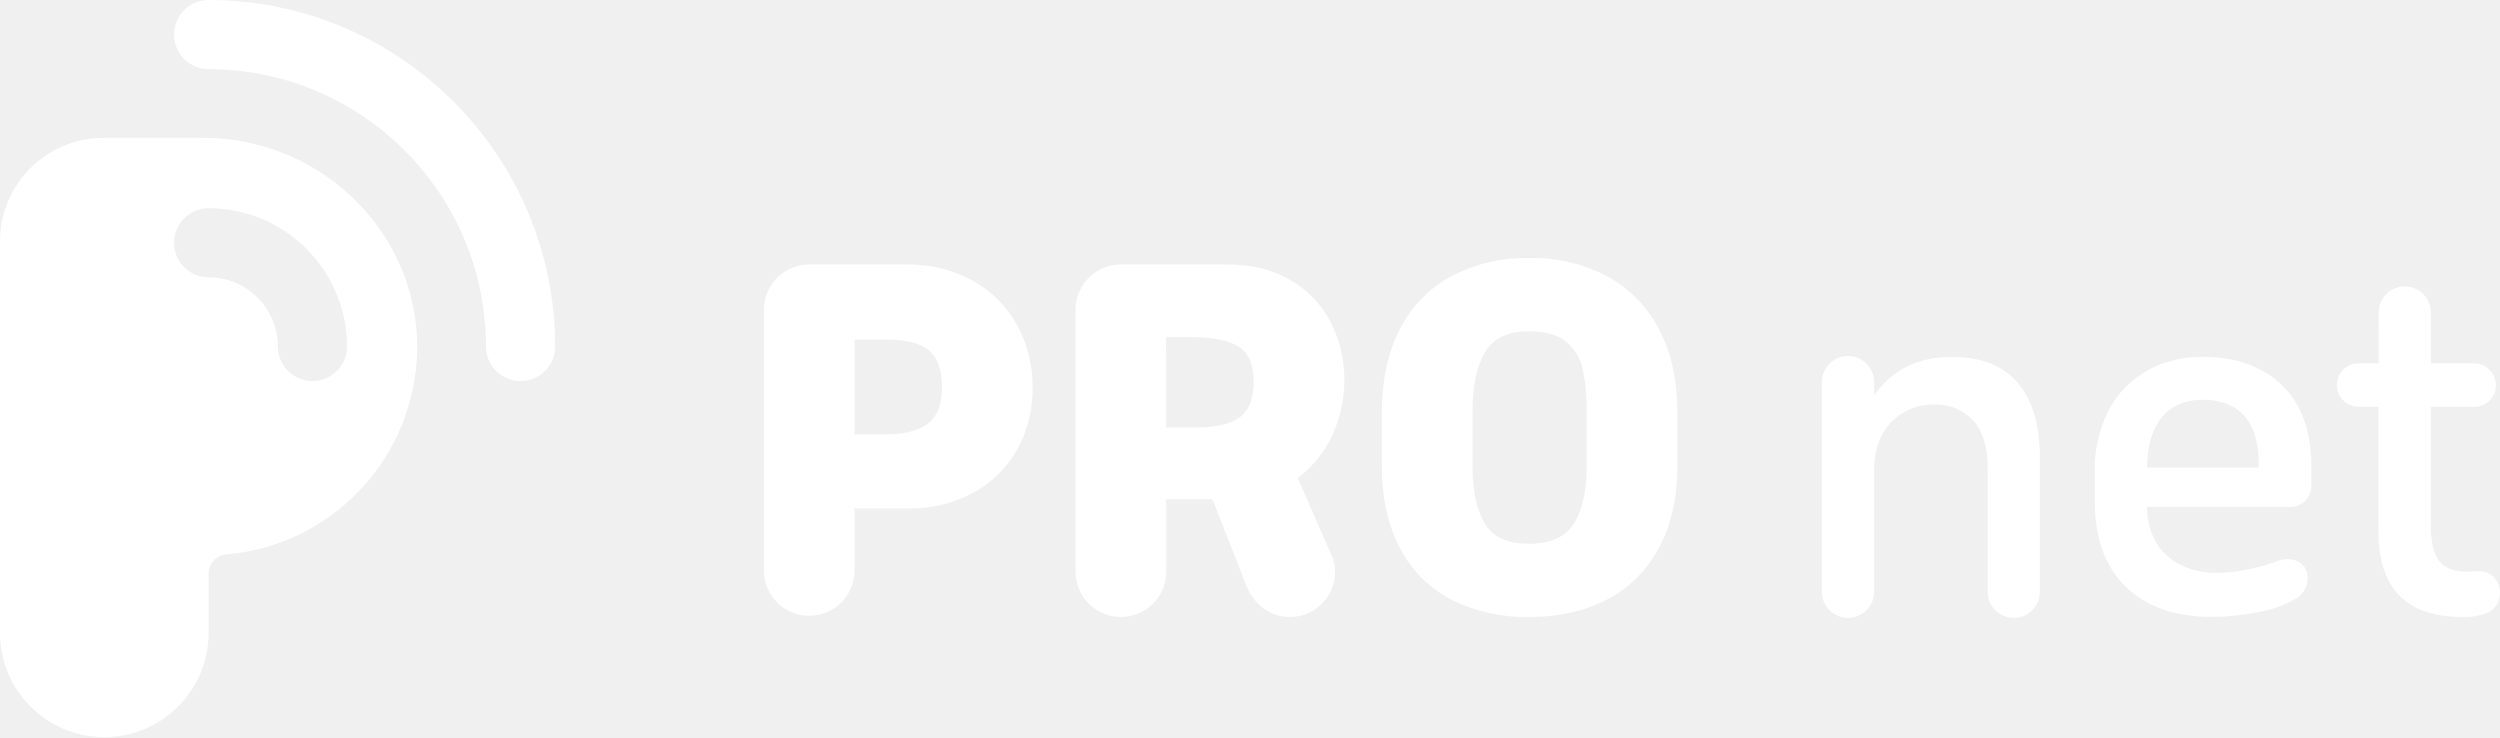
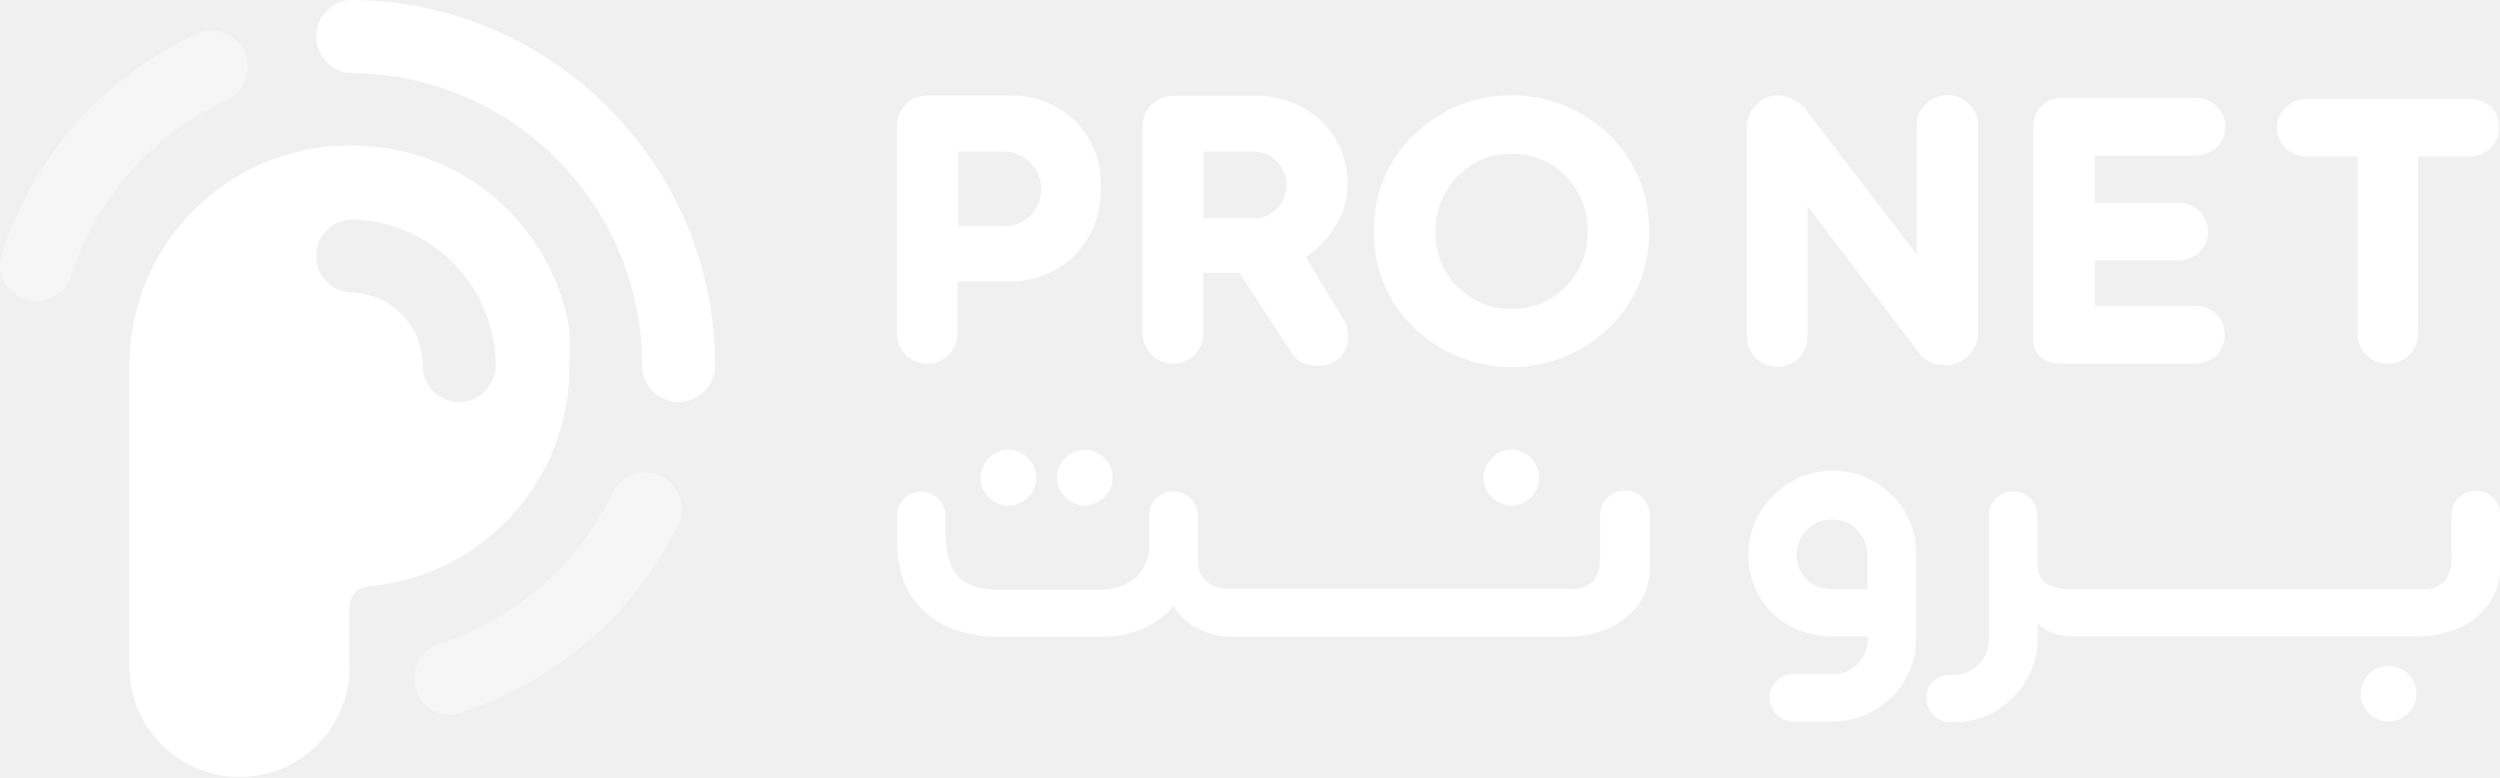
- <svg xmlns="http://www.w3.org/2000/svg" viewBox="0 0 775.25 228.58">
+ <svg xmlns="http://www.w3.org/2000/svg" viewBox="0 0 82.46 25.64">
  <defs>
-     <style>.cls-1{fill:#fff;}</style>
+     <style>.cls-1,.cls-2{fill:#fff;}.cls-1{opacity:0.4;}</style>
  </defs>
  <g id="Layer_2" data-name="Layer 2">
    <g id="Layer_1-2" data-name="Layer 1">
-       <path class="cls-1" d="M315.36,139.5a34.33,34.33,0,0,1-13.63,13.35,41.85,41.85,0,0,1-20.45,4.83H265v19.59a14.06,14.06,0,0,1-28.11,0V96.06a14.07,14.07,0,0,1,14-14.06h29.82a41.79,41.79,0,0,1,20.87,5,35.18,35.18,0,0,1,13.78,13.7,39.38,39.38,0,0,1,4.83,19.45A38.55,38.55,0,0,1,315.36,139.5ZM265,134.68h9.51q9,0,13.28-3.34t4.33-11.15q0-8.09-4-11.5t-13.64-3.41H265Z" />
-       <path class="cls-1" d="M411.77,169.61c.09.19.49,1.08,1.2,2.69a12.22,12.22,0,0,1,1.07,5A14.07,14.07,0,0,1,400,191.33a13.26,13.26,0,0,1-8.3-2.77,16.09,16.09,0,0,1-5.33-7.31L376,154.84H361.65v22.43a14.06,14.06,0,0,1-28.12,0V96.06A14.07,14.07,0,0,1,347.59,82h32.66q11.78,0,20,4.9A32,32,0,0,1,412.69,100a38.48,38.48,0,0,1,4.19,17.82A40.36,40.36,0,0,1,413.12,135a33.81,33.81,0,0,1-10.72,13.21Zm-50.12-37.06h9.51q9.09,0,13.35-3.2t4.26-11q0-7.81-4.55-10.79t-14.62-3h-8Z" />
-       <path class="cls-1" d="M434.34,101.66a38,38,0,0,1,16.19-16.25A50.56,50.56,0,0,1,474.24,80,50,50,0,0,1,498,85.48a39,39,0,0,1,16.26,16.26q5.89,10.79,5.89,26.4v15.91q0,15.62-5.89,26.19A38,38,0,0,1,498,186.08q-10.29,5.25-23.78,5.25a52.26,52.26,0,0,1-23.78-5.18,37.14,37.14,0,0,1-16.12-15.83q-5.82-10.65-5.82-26.27V128.14Q428.52,112.53,434.34,101.66Zm25.92,60.42q3.62,6.54,13.84,6.53t14.13-6.46Q492,155.69,492,145V127.15a56.7,56.7,0,0,0-1.21-12.71,15.14,15.14,0,0,0-5.11-8.44q-3.9-3.27-11.57-3.27-9.94,0-13.7,6.67t-3.77,17.75V145Q456.63,155.56,460.26,162.08Z" />
-       <path class="cls-1" d="M611.83,130.35a15.52,15.52,0,0,0-11.93-4.9,18,18,0,0,0-13.42,5.46q-5.33,5.47-5.32,15.13v37.2a8.1,8.1,0,1,1-16.19,0V118.77a8.1,8.1,0,1,1,16.19,0v3.84q8.37-11.92,24-11.93,13.77,0,20.59,8.09t6.82,23.29v41.18a8.1,8.1,0,1,1-16.19,0V145.18Q616.37,135.25,611.83,130.35Z" />
-       <path class="cls-1" d="M659.25,182q-9.66-9.3-9.66-26.62v-9.09a39.89,39.89,0,0,1,4.26-19A30.18,30.18,0,0,1,665.71,115a34.44,34.44,0,0,1,17.39-4.33q15.35,0,24.5,8.73T716.75,145v5.26a6.56,6.56,0,0,1-7,6.95h-44q.29,9.8,6.25,15.12t15.9,5.33a46.23,46.23,0,0,0,9.37-1.14,58.43,58.43,0,0,0,9.37-2.69,8.3,8.3,0,0,1,2.7-.43,6.81,6.81,0,0,1,4.4,1.49,5.41,5.41,0,0,1,1.85,4.47,7.29,7.29,0,0,1-3.84,6.39,35,35,0,0,1-11.43,4.05,72.26,72.26,0,0,1-14.41,1.49Q668.9,191.33,659.25,182Zm41.17-37v-1.13q0-9.94-4.47-14.91t-12.85-5q-8.24,0-12.71,5.46T665.78,145Z" />
-       <path class="cls-1" d="M737.63,96.91a8.09,8.09,0,1,1,16.18,0v15.76h13.35a6.78,6.78,0,0,1,6.81,6.81,6.35,6.35,0,0,1-2,4.76,6.71,6.71,0,0,1-4.83,1.92H753.81v36.77q0,7.81,2.63,11.08t8.73,3.26l3.55-.14a6.23,6.23,0,0,1,4.69,1.92,7,7,0,0,1,.28,9.16,7.34,7.34,0,0,1-4.12,2.41,19.72,19.72,0,0,1-6,.71q-26,0-26-26.55V126.16h-6.25a6.78,6.78,0,0,1-6.67-6.68,6.57,6.57,0,0,1,2-4.82,6.41,6.41,0,0,1,4.69-2h6.25Z" />
-       <path class="cls-1" d="M161.43,118.17a10.72,10.72,0,0,1-10.72-10.72,86.12,86.12,0,0,0-86-86A10.72,10.72,0,0,1,64.69,0,107.58,107.58,0,0,1,172.15,107.45,10.72,10.72,0,0,1,161.43,118.17Z" />
-       <path class="cls-1" d="M63.13,42.76h-31A32.14,32.14,0,0,0,0,74.89V196.23a32.35,32.35,0,0,0,32.35,32.35h0a32.34,32.34,0,0,0,32.34-32.35V177.82a6,6,0,0,1,5.53-5.9,64.71,64.71,0,0,0,59-60.15C131.72,74.19,100.79,42.76,63.13,42.76Zm33.76,75.41a10.72,10.72,0,0,1-10.72-10.72A21.5,21.5,0,0,0,64.69,86a10.72,10.72,0,0,1,0-21.44,43,43,0,0,1,42.92,42.91A10.72,10.72,0,0,1,96.89,118.17Z" />
+       <path class="cls-1" d="M14.85,23.58a1.2,1.2,0,0,1-.36-2.34,9.68,9.68,0,0,0,5.77-5.09,1.21,1.21,0,0,1,2.18,1,12.08,12.08,0,0,1-7.22,6.34A1.15,1.15,0,0,1,14.85,23.58Z" />
+       <path class="cls-2" d="M22.38,13.26a1.21,1.21,0,0,1-1.2-1.21h0a9.65,9.65,0,0,0-9.65-9.64,1.21,1.21,0,0,1,0-2.41A12.08,12.08,0,0,1,23.59,12.05a1.21,1.21,0,0,1-1.21,1.21Z" />
+       <path class="cls-2" d="M18.79,12.05c0-.05,0-.1,0-.15s0-.22,0-.33,0-.32,0-.47l0-.19A7.25,7.25,0,0,0,11.53,4.8h-.09a7.26,7.26,0,0,0-7.17,7.25V22a3.63,3.63,0,1,0,7.26,0h0V20a.67.67,0,0,1,.62-.66,7.27,7.27,0,0,0,6.62-6.75c0-.17,0-.33,0-.5Zm-3.65,1.21a1.21,1.21,0,0,1-1.2-1.21,2.4,2.4,0,0,0-2.41-2.4,1.21,1.21,0,0,1,0-2.41,4.84,4.84,0,0,1,4.82,4.82A1.21,1.21,0,0,1,15.14,13.26Z" />
+       <path class="cls-1" d="M0,8.73A1.19,1.19,0,0,0,.83,9.87,1.2,1.2,0,0,0,2.35,9.1,9.65,9.65,0,0,1,7.43,3.32a1.2,1.2,0,1,0-1-2.18A12.09,12.09,0,0,0,.06,8.36,1.19,1.19,0,0,0,0,8.73Z" />
+       <path class="cls-2" d="M72.39,10.09a1,1,0,0,1,.72.27,1,1,0,0,1,0,1.37,1.08,1.08,0,0,1-.72.26H67.91a.88.88,0,0,1-.6-.21.68.68,0,0,1-.25-.56v-7a1,1,0,0,1,.28-.73,1,1,0,0,1,.72-.26h4.33a1,1,0,0,1,.72.27.89.89,0,0,1,.29.68.91.91,0,0,1-.29.69,1.08,1.08,0,0,1-.72.26H69.1V6.69h2.72a1,1,0,0,1,.72.27.94.94,0,0,1,0,1.36,1,1,0,0,1-.72.27H69.1v1.5Z" />
+       <path class="cls-2" d="M53.07,10.81a4.63,4.63,0,0,1-6.43,0,4.27,4.27,0,0,1-1.32-3.18,4.29,4.29,0,0,1,1.32-3.19,4.63,4.63,0,0,1,6.43,0,4.29,4.29,0,0,1,1.32,3.19A4.27,4.27,0,0,1,53.07,10.81Zm-5-1.36a2.41,2.41,0,0,0,1.79.74,2.45,2.45,0,0,0,1.79-.74,2.5,2.5,0,0,0,.72-1.82,2.53,2.53,0,0,0-.72-1.81,2.42,2.42,0,0,0-1.79-.75,2.39,2.39,0,0,0-1.79.75,2.53,2.53,0,0,0-.72,1.81A2.5,2.5,0,0,0,48.06,9.45Z" />
+       <path class="cls-2" d="M44.28,10.48l-1.21-2a3.33,3.33,0,0,0,1-1.06,2.53,2.53,0,0,0,.38-1.3A2.83,2.83,0,0,0,43.59,4a3.09,3.09,0,0,0-2.23-.84H38.69a1,1,0,0,0-1,1V11a1,1,0,1,0,2,0V9h1.19l1.75,2.68a.93.93,0,0,0,.83.38,1,1,0,0,0,.73-.27.9.9,0,0,0,.28-.69A1.13,1.13,0,0,0,44.28,10.48Zm-2.17-3.6a1,1,0,0,1-.77.32H39.7V5h1.64a1.11,1.11,0,0,1,1.1,1.1A1.06,1.06,0,0,1,42.11,6.88Z" />
+       <path class="cls-2" d="M35.47,4a3,3,0,0,0-2.21-.85H30.59a1,1,0,0,0-.72.3,1,1,0,0,0-.29.71V11a1,1,0,1,0,2,0V9.28h1.65a3,3,0,0,0,2.22-.86,3.08,3.08,0,0,0,.86-2.28A2.87,2.87,0,0,0,35.47,4ZM34,7.1a1.18,1.18,0,0,1-.86.36H31.61V5h1.51a1.23,1.23,0,0,1,1.22,1.23A1.21,1.21,0,0,1,34,7.1Z" />
+       <path class="cls-2" d="M82.18,3.54a1,1,0,0,0-.69-.28H76.08a1,1,0,0,0-.69.28.88.88,0,0,0-.29.67.91.91,0,0,0,.29.68,1,1,0,0,0,.69.27h1.68V11a1,1,0,1,0,2,0V5.16h1.69a1,1,0,0,0,.69-.27.9.9,0,0,0,.28-.68A.88.88,0,0,0,82.18,3.54Z" />
+       <path class="cls-2" d="M65.25,10.89V4.15a.94.94,0,0,0-.3-.71,1,1,0,0,0-1.44,0,.94.94,0,0,0-.29.71l0,4.24L59.65,3.73a1.3,1.3,0,0,0-1-.59,1,1,0,0,0-.72.31,1,1,0,0,0-.31.73V11.1a1,1,0,1,0,2,0h0V11h0l0-4.2,3.63,4.78h0a1.1,1.1,0,0,0,2-.66Z" />
+       <path class="cls-2" d="M63.2,18.29A2.64,2.64,0,0,0,63,17.21a2.73,2.73,0,0,0-.59-.87,3,3,0,0,0-.88-.6,2.73,2.73,0,0,0-1.07-.22,2.91,2.91,0,0,0-1.09.22,2.86,2.86,0,0,0-.88.6,2.94,2.94,0,0,0-.6.87,2.82,2.82,0,0,0-.22,1.08,2.72,2.72,0,0,0,.21,1.07,2.56,2.56,0,0,0,.58.86,2.78,2.78,0,0,0,.88.57,3.1,3.1,0,0,0,1.12.2h1.15v.07a1.34,1.34,0,0,1-.08.46,1.42,1.42,0,0,1-.26.38,1.15,1.15,0,0,1-.37.25,1.2,1.2,0,0,1-.45.09H59.17a.81.81,0,0,0-.56.21.72.72,0,0,0-.24.55.8.8,0,0,0,.8.8h1.27a2.72,2.72,0,0,0,1.07-.21,2.78,2.78,0,0,0,.88-.59,2.53,2.53,0,0,0,.59-.87,2.56,2.56,0,0,0,.22-1.07Zm-1.61,1.14H60.43a1.15,1.15,0,0,1-.85-.32,1.18,1.18,0,0,1-.23-1.26,1.13,1.13,0,0,1,.63-.63,1.13,1.13,0,0,1,.45-.09,1.2,1.2,0,0,1,.45.09,1.15,1.15,0,0,1,.37.25,1.42,1.42,0,0,1,.26.38,1.33,1.33,0,0,1,.08.45Z" />
+       <path class="cls-2" d="M79.43,22.23a1.21,1.21,0,0,0-.3-.2.91.91,0,0,0-.7,0,1,1,0,0,0-.29.2.83.83,0,0,0-.2.3.85.85,0,0,0-.08.35.78.78,0,0,0,.08.35.83.83,0,0,0,.2.3,1,1,0,0,0,.29.2.91.91,0,0,0,.7,0,1.21,1.21,0,0,0,.3-.2,1,1,0,0,0,.2-.3.78.78,0,0,0,.07-.35.84.84,0,0,0-.07-.35A1,1,0,0,0,79.43,22.23Z" />
+       <path class="cls-2" d="M82.23,16.42a.75.75,0,0,0-.55-.23.82.82,0,0,0-.58.23.77.77,0,0,0-.24.56v1.37a1.23,1.23,0,0,1-.23.83,1,1,0,0,1-.79.25H68.29a1.45,1.45,0,0,1-.76-.17.68.68,0,0,1-.32-.62V17a.8.8,0,0,0-.8-.79.81.81,0,0,0-.57.23.77.77,0,0,0-.24.56v4.08a1.14,1.14,0,0,1-.09.46,1.19,1.19,0,0,1-.25.38,1.09,1.09,0,0,1-.38.25,1.12,1.12,0,0,1-.44.09h-.11a.83.83,0,0,0-.56.21.71.71,0,0,0-.23.55.77.77,0,0,0,.23.57.8.8,0,0,0,.56.23h.12a2.72,2.72,0,0,0,1.07-.21A2.89,2.89,0,0,0,66.4,23a2.68,2.68,0,0,0,.59-.87,2.56,2.56,0,0,0,.22-1.07v-.5a1.11,1.11,0,0,0,.48.31,1.91,1.91,0,0,0,.68.12H79.79a3.26,3.26,0,0,0,.82-.11,2.73,2.73,0,0,0,.88-.38,2.27,2.27,0,0,0,.69-.72,2,2,0,0,0,.28-1.11V17A.76.76,0,0,0,82.23,16.42Z" />
+       <path class="cls-2" d="M35.14,16.4a.84.84,0,0,0,.29.2.82.82,0,0,0,.35.08.85.85,0,0,0,.35-.08,1,1,0,0,0,.3-.2,1.15,1.15,0,0,0,.2-.29.86.86,0,0,0,.07-.36.83.83,0,0,0-.07-.34,1,1,0,0,0-.2-.3,1,1,0,0,0-.3-.2.85.85,0,0,0-.35-.08.82.82,0,0,0-.35.08.84.84,0,0,0-.29.2.9.9,0,0,0-.21.3.83.83,0,0,0-.07.34.86.86,0,0,0,.07.36A1,1,0,0,0,35.14,16.4Z" />
+       <path class="cls-2" d="M32.61,16.4a1,1,0,0,0,.3.2.78.78,0,0,0,.35.08.92.92,0,0,0,.65-.28.89.89,0,0,0,.27-.65.83.83,0,0,0-.07-.34,1,1,0,0,0-.2-.3,1,1,0,0,0-.3-.2.85.85,0,0,0-.35-.08.78.78,0,0,0-.35.08,1,1,0,0,0-.3.2,1,1,0,0,0-.2.3.83.83,0,0,0-.07.34.86.86,0,0,0,.07.36A1.15,1.15,0,0,0,32.61,16.4Z" />
+       <path class="cls-2" d="M50.7,15.41a1,1,0,0,0-.2-.3,1,1,0,0,0-.3-.2.81.81,0,0,0-.7,0,.84.84,0,0,0-.29.2.9.9,0,0,0-.21.3,1,1,0,0,0-.07.34,1,1,0,0,0,.07.36,1,1,0,0,0,.21.29.84.84,0,0,0,.29.2.81.81,0,0,0,.7,0,1,1,0,0,0,.3-.2,1.15,1.15,0,0,0,.2-.29.86.86,0,0,0,.07-.36A.83.83,0,0,0,50.7,15.41Z" />
+       <path class="cls-2" d="M53.6,16.18a.83.83,0,0,0-.58.23.77.77,0,0,0-.24.56v1.37a1.23,1.23,0,0,1-.23.83,1,1,0,0,1-.79.25H40.61a1.2,1.2,0,0,1-.82-.23,1,1,0,0,1-.28-.8V17a.8.8,0,0,0-.8-.79.81.81,0,0,0-.57.23.77.77,0,0,0-.24.56v.86a1.46,1.46,0,0,1-.47,1.23,1.93,1.93,0,0,1-1.21.36H33a2.46,2.46,0,0,1-.93-.14,1.1,1.1,0,0,1-.55-.4,1.38,1.38,0,0,1-.26-.63,4.36,4.36,0,0,1-.07-.85V17a.81.81,0,0,0-1.37-.56.76.76,0,0,0-.23.56v.84a3.79,3.79,0,0,0,.21,1.29,2.53,2.53,0,0,0,.64,1,3,3,0,0,0,1.06.64A4.15,4.15,0,0,0,33,21h3.27a3.26,3.26,0,0,0,1.52-.31,2.47,2.47,0,0,0,.92-.71,1.5,1.5,0,0,0,.33.43,2.17,2.17,0,0,0,.47.32,2.83,2.83,0,0,0,.55.21,2.78,2.78,0,0,0,.58.06h11.1a3.2,3.2,0,0,0,.82-.11,2.73,2.73,0,0,0,.88-.38,2.3,2.3,0,0,0,.7-.72,2.12,2.12,0,0,0,.28-1.11V17a.8.8,0,0,0-.23-.56A.79.79,0,0,0,53.6,16.18Z" />
    </g>
  </g>
</svg>
